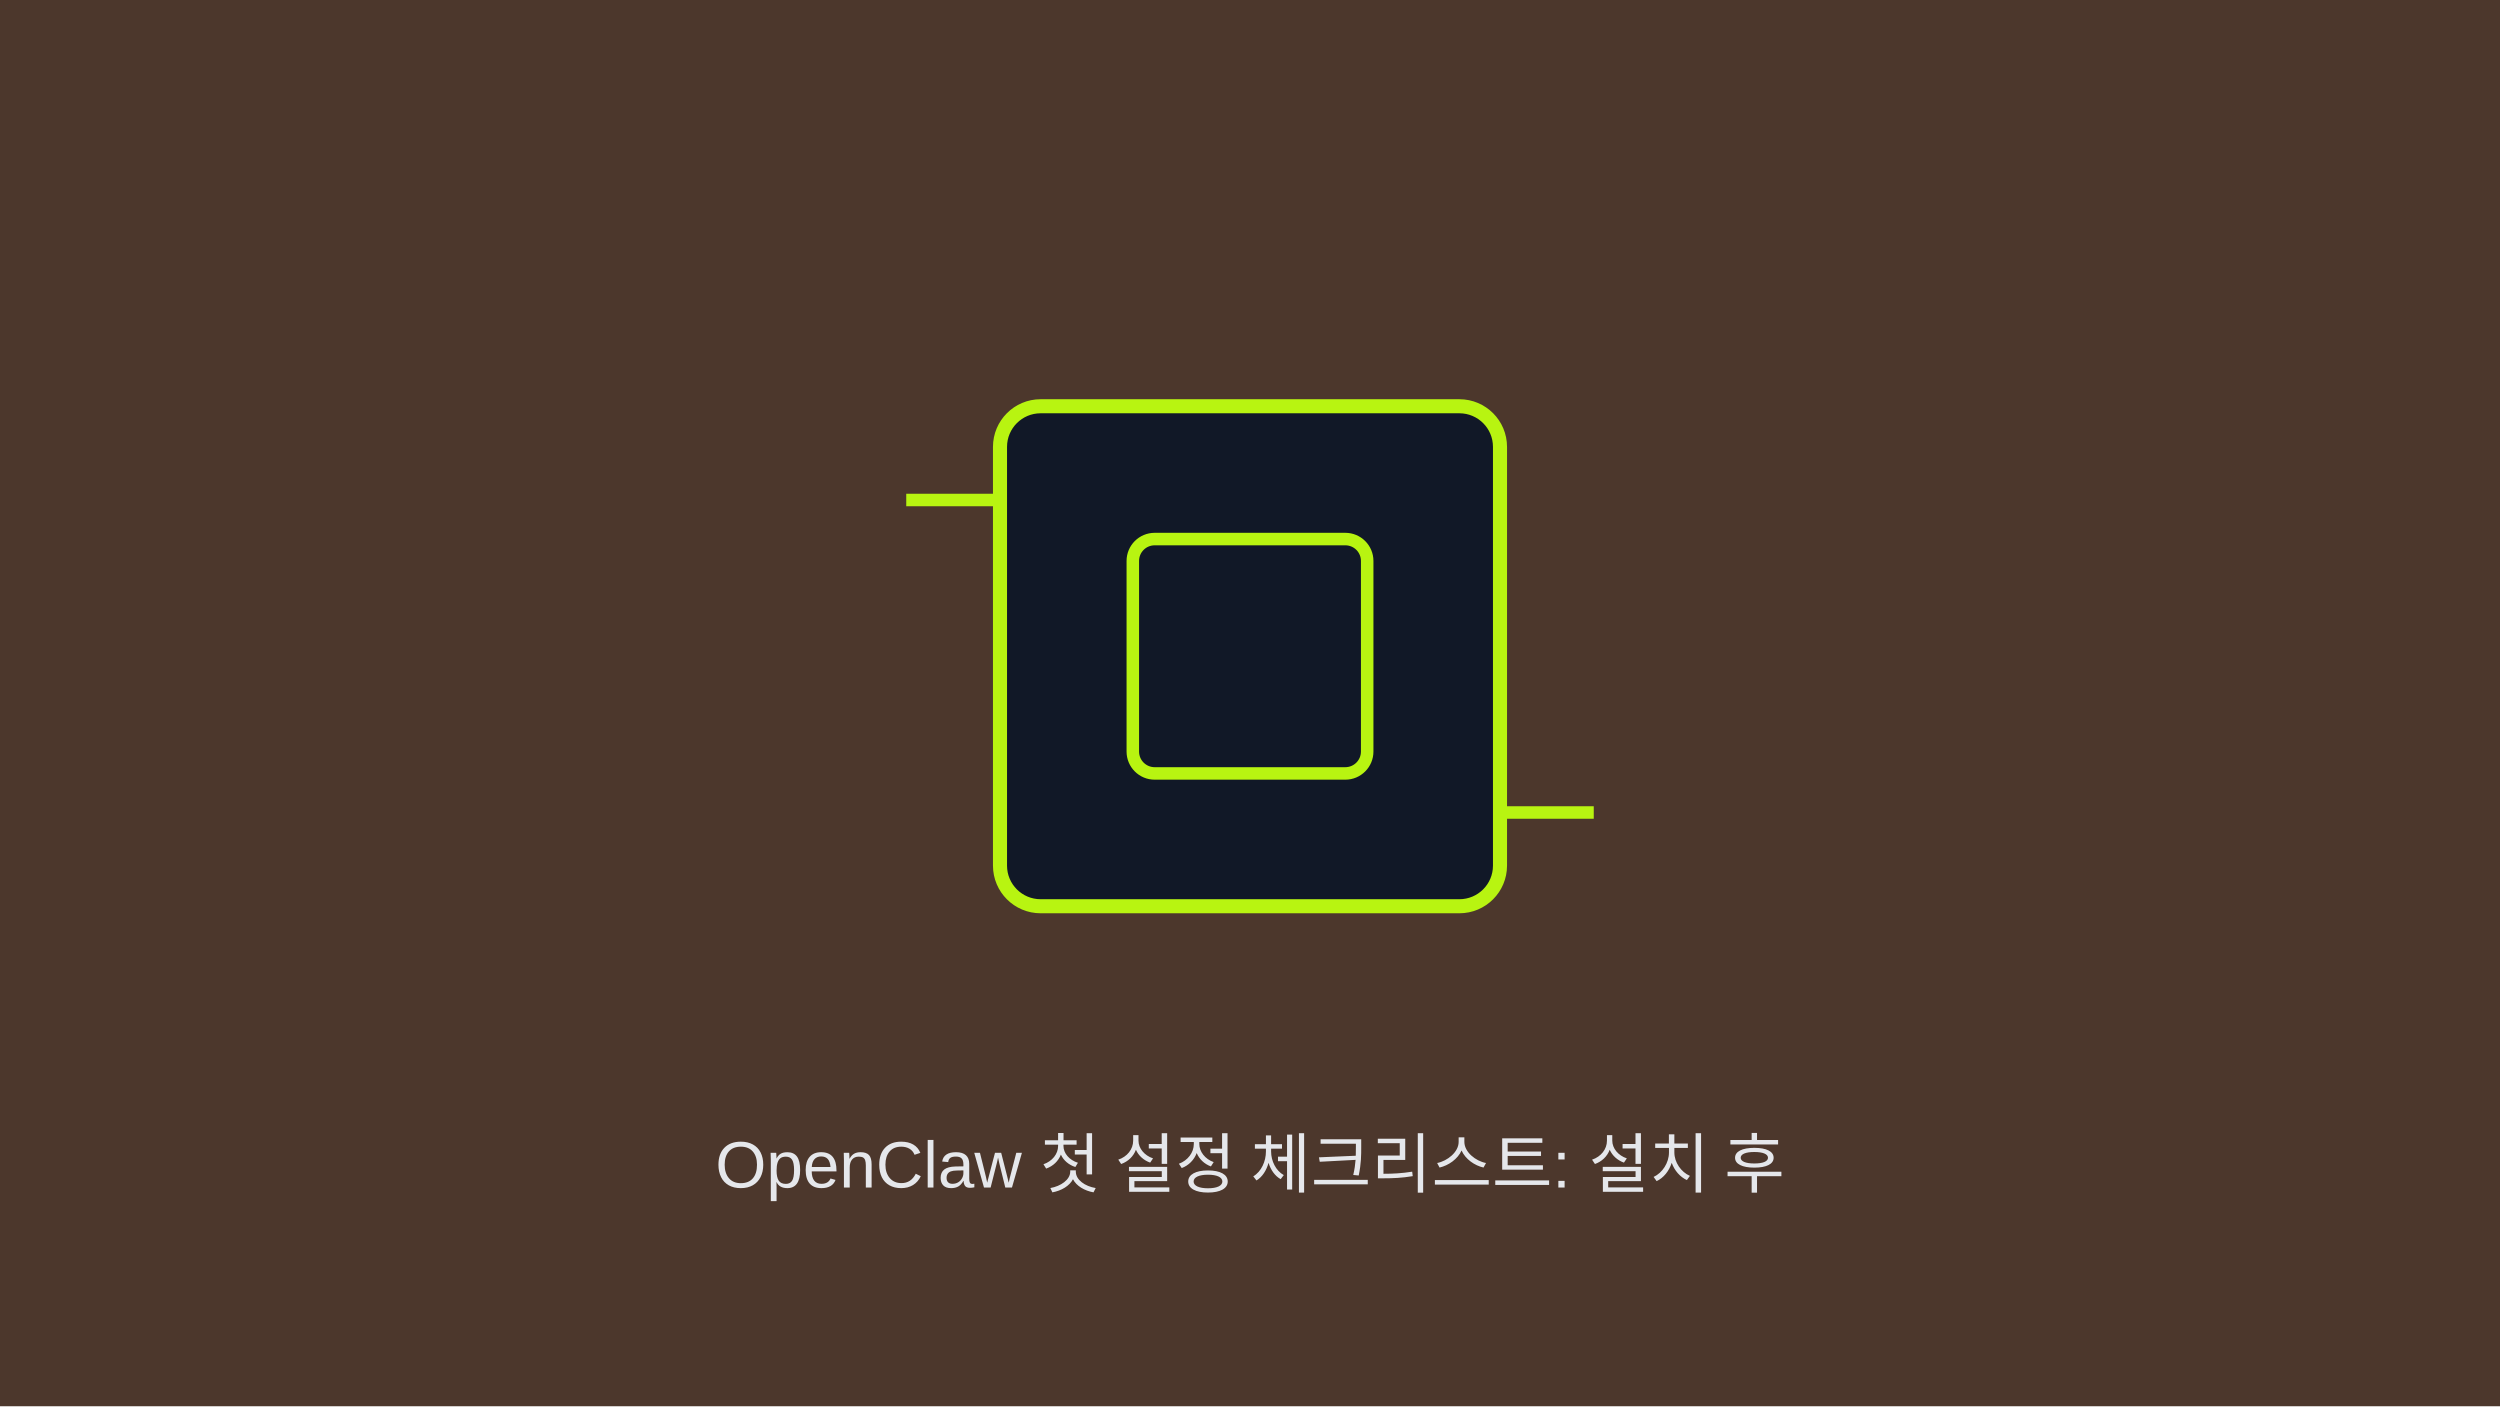
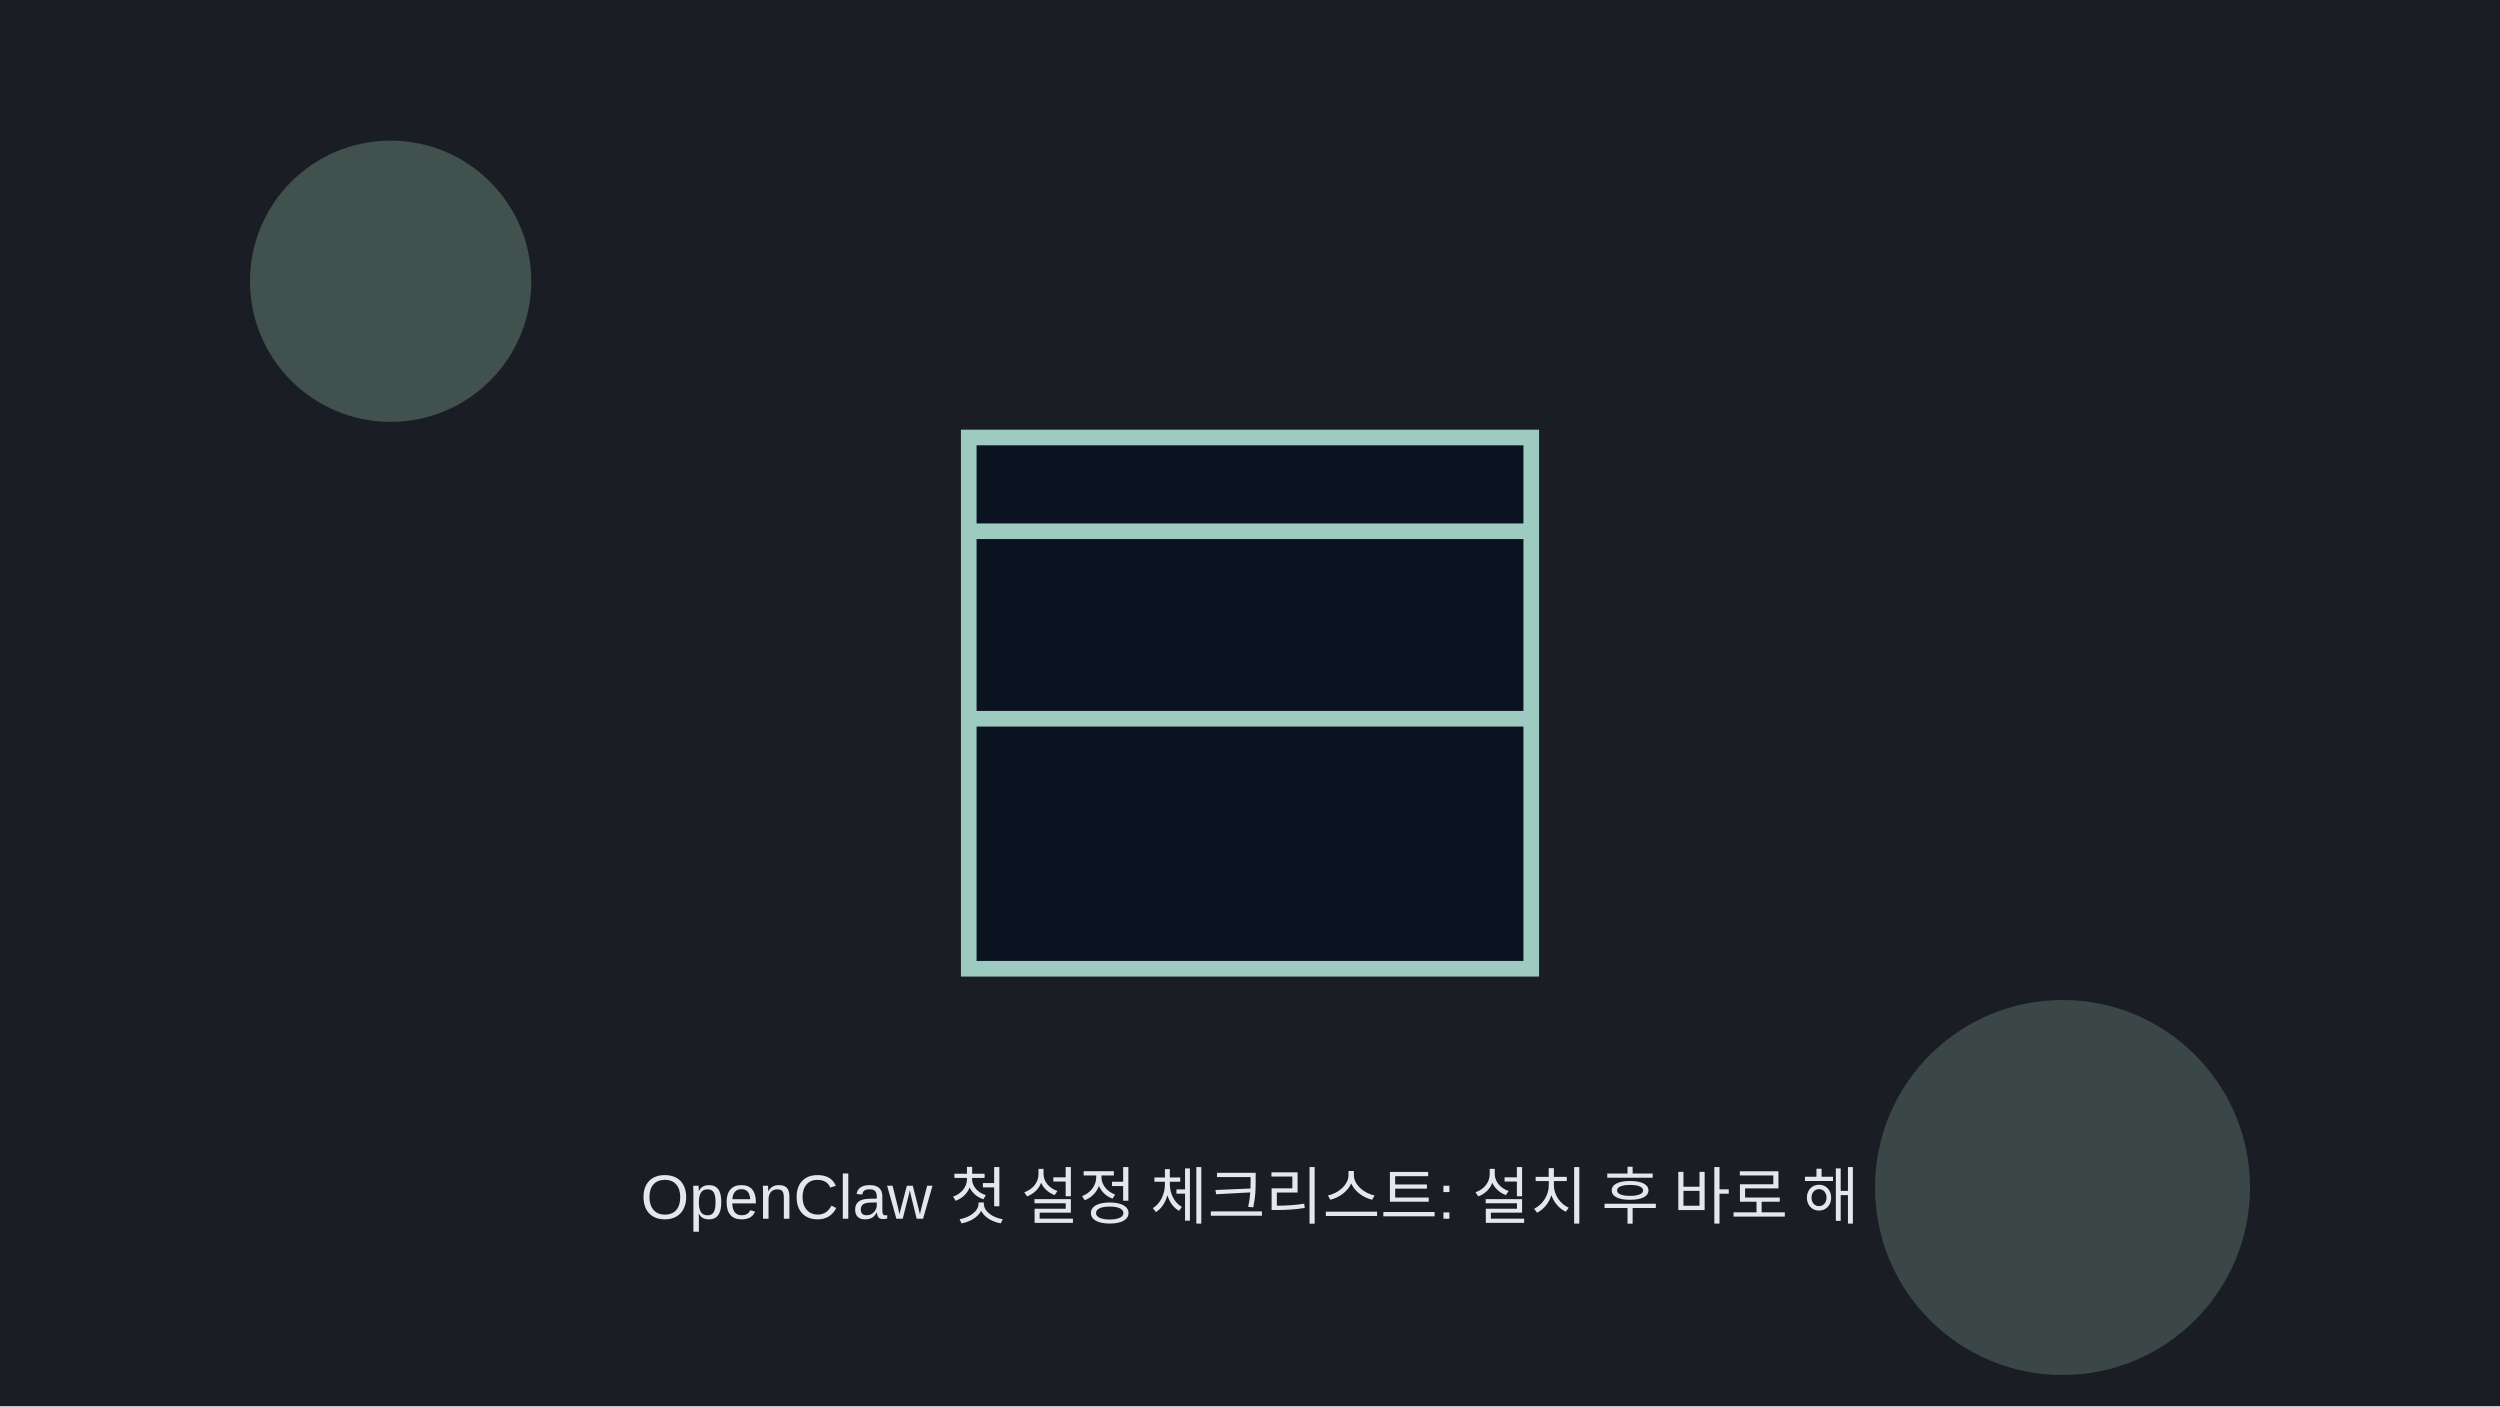
<svg xmlns="http://www.w3.org/2000/svg" width="1600" height="900" viewBox="0 0 1600 900">
-   <rect width="1600" height="900" fill="#4c372c" />
-   <rect x="640" y="260" width="320" height="320" rx="26" fill="#111827" stroke="#b8f411" stroke-width="9" />
-   <rect x="725" y="345" width="150" height="150" rx="14" fill="none" stroke="#b8f411" stroke-width="8" />
-   <line x1="640" y1="320" x2="580" y2="320" stroke="#b8f411" stroke-width="8" />
-   <line x1="960" y1="520" x2="1020" y2="520" stroke="#b8f411" stroke-width="8" />
-   <text x="800" y="760" font-size="42" fill="#e5e7eb" text-anchor="middle" font-family="Arial, sans-serif">OpenClaw 첫 설정 체크리스트: 설치 후 </text>
+   <rect width="1600" height="900" fill="#1b1d24" />
+   <circle cx="250" cy="180" r="90" fill="#b5eecb" opacity="0.25" />
+   <circle cx="1320" cy="760" r="120" fill="#b5eecb" opacity="0.2" />
+   <path d="M620 620V280h360v340z" fill="#0b1220" stroke="#9ecbbf" stroke-width="10" />
+   <path d="M620 340h360M620 460h360" stroke="#9ecbbf" stroke-width="10" />
+   <text x="800" y="780" font-size="40" fill="#e5e7eb" text-anchor="middle" font-family="Arial, sans-serif">OpenClaw 첫 설정 체크리스트: 설치 후 바로 해</text>
</svg>
